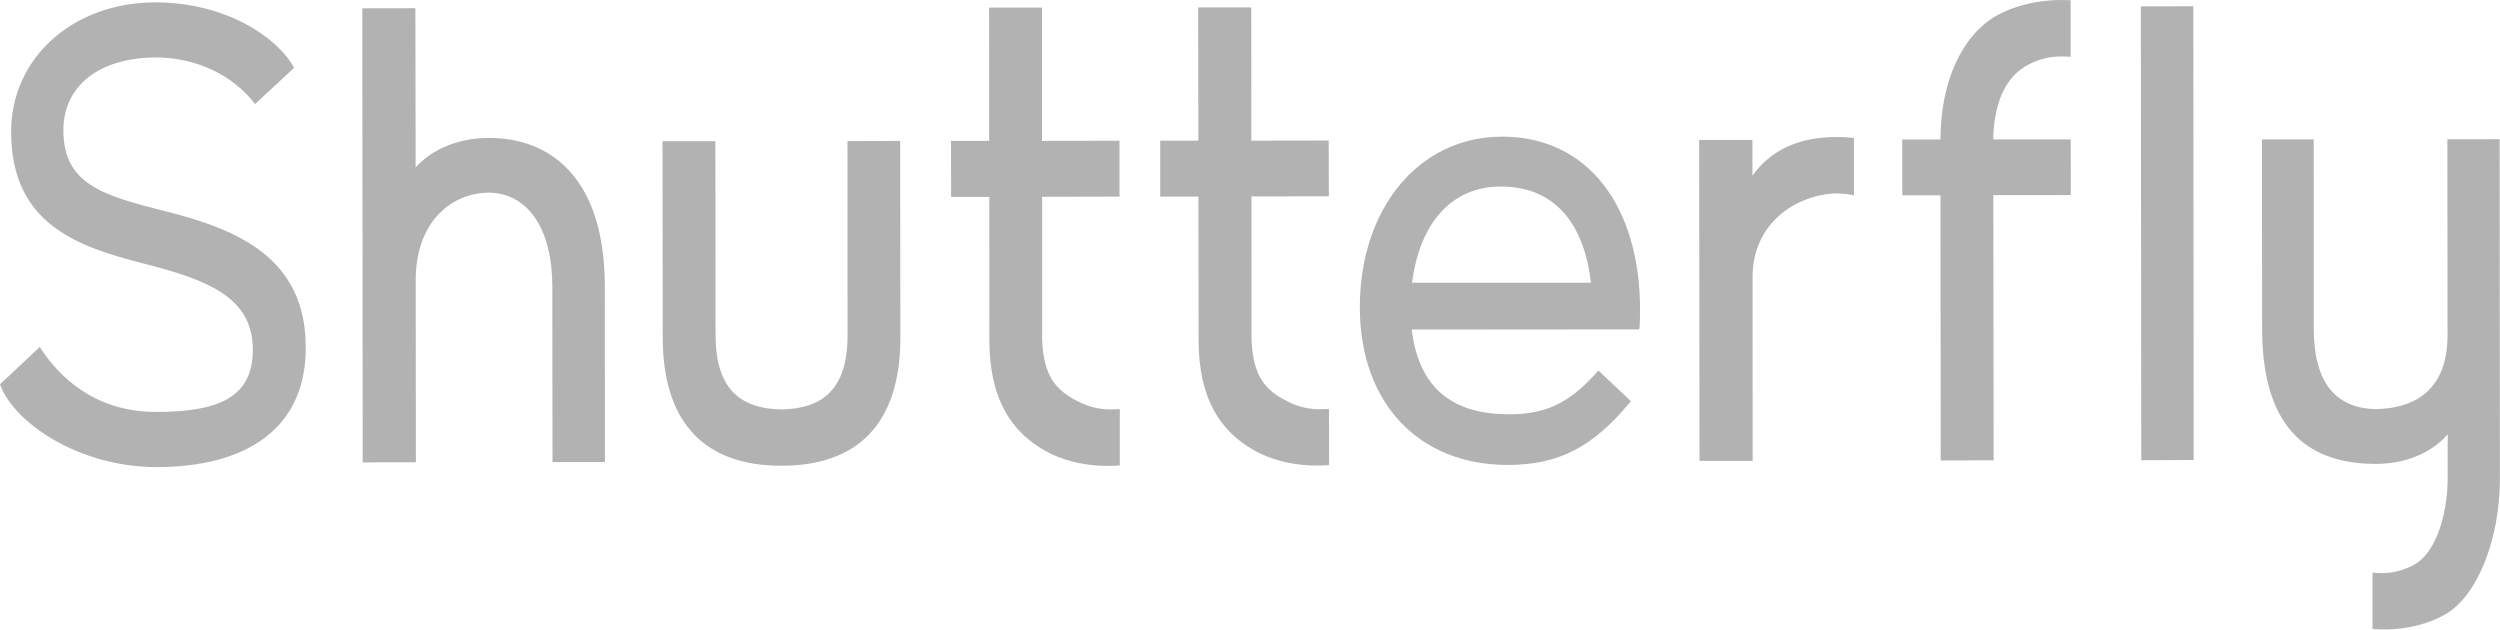
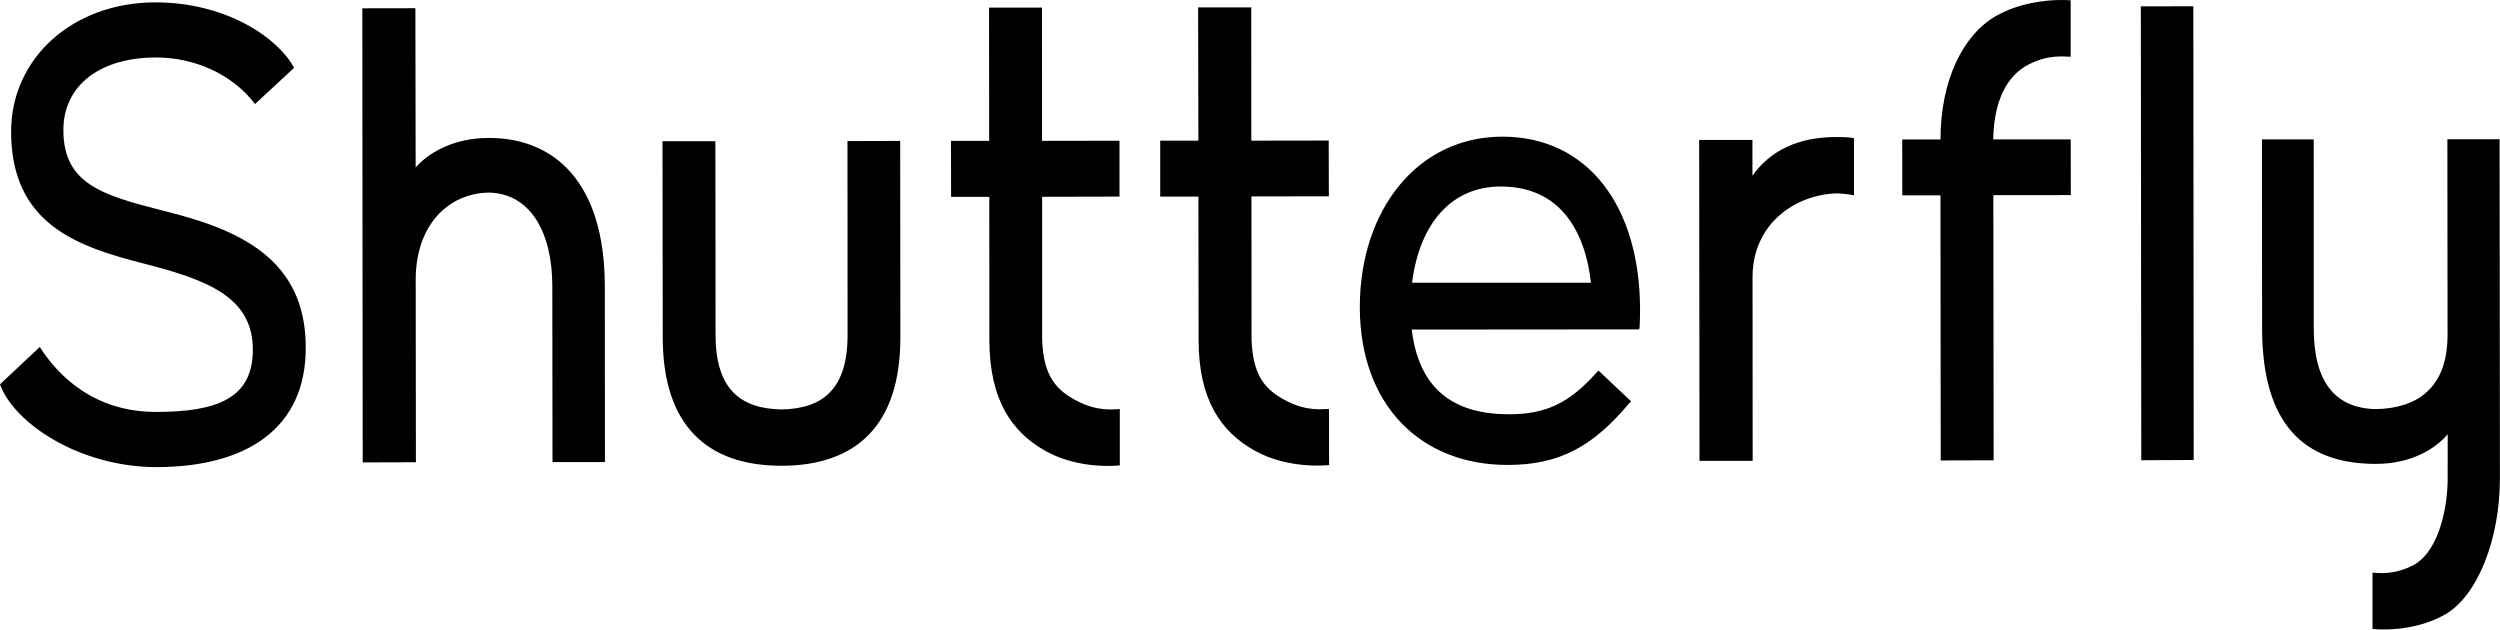
- <svg xmlns="http://www.w3.org/2000/svg" width="139" height="35" viewBox="0 0 139 35" fill="none">
-   <path fill-rule="evenodd" clip-rule="evenodd" d="M138.978 7.741L136.074 7.744L136.084 18.611C136.089 21.609 134.36 22.702 132.1 22.747C129.843 22.702 128.649 21.248 128.644 18.276L128.642 7.752H125.765L125.773 18.282C125.781 24.127 128.609 25.792 132.108 25.792C134.082 25.792 135.433 24.933 136.092 24.144L136.089 26.787C136.036 28.779 135.389 30.783 134.197 31.414C133.07 32.002 132.227 31.851 131.911 31.841V34.969C131.911 34.969 134.066 35.235 135.954 34.162C137.775 33.111 139.001 29.93 138.995 26.578L138.978 7.741ZM27.17 7.67C25.16 7.67 23.786 8.54 23.11 9.31L23.095 0.457L20.144 0.462L20.166 25.71L23.124 25.702L23.113 15.548C23.113 12.565 24.873 10.755 27.175 10.708C29.485 10.752 30.705 12.908 30.709 15.9L30.719 25.692H33.634L33.628 15.9C33.616 10.037 30.738 7.66 27.171 7.67H27.17ZM78.511 15.72C78.933 12.382 80.733 10.37 83.441 10.37C86.814 10.37 88.143 12.944 88.457 15.72H78.511ZM83.516 7.598C78.81 7.605 75.602 11.685 75.606 17.086C75.612 22.497 78.967 25.861 83.843 25.85C86.734 25.85 88.58 24.8 90.56 22.448L90.686 22.312L88.874 20.602L88.754 20.73C87.247 22.42 85.931 23.034 83.907 23.034C80.853 23.034 78.894 21.672 78.493 18.324L91.139 18.313L91.164 18.15C91.187 17.735 91.184 17.45 91.187 17.22C91.184 11.465 88.287 7.594 83.516 7.598ZM97.435 9.769V7.781H94.474L94.492 25.626H97.448L97.442 15.412C97.439 12.419 99.852 10.804 102.145 10.751C102.465 10.765 102.786 10.797 103.08 10.859V7.676C102.769 7.633 102.455 7.614 102.141 7.619C99.991 7.611 98.436 8.362 97.435 9.769ZM9.154 11.735C5.731 10.865 3.524 10.249 3.524 7.239C3.522 4.73 5.58 3.2 8.669 3.195C10.831 3.195 12.919 4.125 14.179 5.785L16.351 3.772C15.454 2.092 12.566 0.126 8.62 0.132C4.052 0.14 0.618 3.227 0.618 7.32C0.623 12.443 4.264 13.7 7.962 14.646C11.547 15.562 14.058 16.516 14.058 19.45C14.06 22.155 12.048 22.902 8.687 22.902C5.229 22.909 3.237 20.897 2.211 19.291L0 21.369C0.762 23.504 4.386 25.972 8.725 25.972C13.758 25.957 17.01 23.789 16.999 19.325C17.007 14.331 13.199 12.741 9.154 11.735ZM119.03 0.354L119.055 25.59L121.969 25.575L121.949 0.348L119.029 0.354H119.03ZM47.12 7.846L47.125 18.618C47.132 21.62 45.758 22.721 43.463 22.765C41.155 22.728 39.791 21.62 39.785 18.635L39.775 7.849H36.835L36.848 18.774C36.854 23.662 39.327 25.904 43.463 25.896C47.6 25.889 50.063 23.649 50.06 18.767L50.05 7.835L47.12 7.845V7.846ZM71.556 22.303C70.33 21.689 69.666 20.888 69.586 18.896L69.58 10.92L73.884 10.916L73.876 7.814L69.573 7.821L69.57 0.41H66.616L66.63 7.822H64.508V10.932H66.632L66.642 18.903C66.644 22.245 67.899 24.018 69.769 25.061C71.694 26.128 73.897 25.855 73.897 25.855L73.892 22.737C73.562 22.737 72.699 22.892 71.556 22.304V22.303ZM59.92 22.311C58.695 21.689 58.025 20.897 57.943 18.908V10.941L62.244 10.931V7.824L57.936 7.831L57.934 0.421H54.992L54.997 7.831H52.874L52.882 10.946H55.005L55.008 18.908C55.017 22.262 56.268 24.026 58.129 25.074C60.054 26.149 62.261 25.874 62.261 25.874V22.747C61.929 22.747 61.065 22.9 59.92 22.311ZM115.132 7.751H110.826V7.593C110.897 5.605 111.561 4.223 112.786 3.589C113.932 3.001 114.8 3.156 115.129 3.156V0.018C115.129 0.018 112.909 -0.2 110.994 0.878C109.145 1.933 107.887 4.454 107.89 7.802L107.887 7.756H105.764L105.768 10.859H107.89L107.904 25.601L110.846 25.593L110.829 10.851L115.137 10.847L115.132 7.752V7.751Z" fill="#B2B2B2" />
+ <svg xmlns="http://www.w3.org/2000/svg" width="139" height="35" viewBox="0 0 139 35">
+   <path fill-rule="evenodd" clip-rule="evenodd" d="M138.978 7.741L136.074 7.744L136.084 18.611C136.089 21.609 134.36 22.702 132.1 22.747C129.843 22.702 128.649 21.248 128.644 18.276L128.642 7.752H125.765L125.773 18.282C125.781 24.127 128.609 25.792 132.108 25.792C134.082 25.792 135.433 24.933 136.092 24.144L136.089 26.787C136.036 28.779 135.389 30.783 134.197 31.414C133.07 32.002 132.227 31.851 131.911 31.841V34.969C131.911 34.969 134.066 35.235 135.954 34.162C137.775 33.111 139.001 29.93 138.995 26.578L138.978 7.741ZM27.17 7.67C25.16 7.67 23.786 8.54 23.11 9.31L23.095 0.457L20.144 0.462L20.166 25.71L23.124 25.702L23.113 15.548C23.113 12.565 24.873 10.755 27.175 10.708C29.485 10.752 30.705 12.908 30.709 15.9L30.719 25.692H33.634L33.628 15.9C33.616 10.037 30.738 7.66 27.171 7.67H27.17ZM78.511 15.72C78.933 12.382 80.733 10.37 83.441 10.37C86.814 10.37 88.143 12.944 88.457 15.72H78.511ZM83.516 7.598C78.81 7.605 75.602 11.685 75.606 17.086C75.612 22.497 78.967 25.861 83.843 25.85C86.734 25.85 88.58 24.8 90.56 22.448L90.686 22.312L88.874 20.602L88.754 20.73C87.247 22.42 85.931 23.034 83.907 23.034C80.853 23.034 78.894 21.672 78.493 18.324L91.139 18.313L91.164 18.15C91.187 17.735 91.184 17.45 91.187 17.22C91.184 11.465 88.287 7.594 83.516 7.598ZM97.435 9.769V7.781H94.474L94.492 25.626H97.448L97.442 15.412C97.439 12.419 99.852 10.804 102.145 10.751C102.465 10.765 102.786 10.797 103.08 10.859V7.676C102.769 7.633 102.455 7.614 102.141 7.619C99.991 7.611 98.436 8.362 97.435 9.769ZM9.154 11.735C5.731 10.865 3.524 10.249 3.524 7.239C3.522 4.73 5.58 3.2 8.669 3.195C10.831 3.195 12.919 4.125 14.179 5.785L16.351 3.772C15.454 2.092 12.566 0.126 8.62 0.132C4.052 0.14 0.618 3.227 0.618 7.32C0.623 12.443 4.264 13.7 7.962 14.646C11.547 15.562 14.058 16.516 14.058 19.45C14.06 22.155 12.048 22.902 8.687 22.902C5.229 22.909 3.237 20.897 2.211 19.291L0 21.369C0.762 23.504 4.386 25.972 8.725 25.972C13.758 25.957 17.01 23.789 16.999 19.325C17.007 14.331 13.199 12.741 9.154 11.735ZM119.03 0.354L119.055 25.59L121.969 25.575L121.949 0.348L119.029 0.354H119.03ZM47.12 7.846L47.125 18.618C47.132 21.62 45.758 22.721 43.463 22.765C41.155 22.728 39.791 21.62 39.785 18.635L39.775 7.849H36.835L36.848 18.774C36.854 23.662 39.327 25.904 43.463 25.896C47.6 25.889 50.063 23.649 50.06 18.767L50.05 7.835L47.12 7.845V7.846ZM71.556 22.303C70.33 21.689 69.666 20.888 69.586 18.896L69.58 10.92L73.884 10.916L73.876 7.814L69.573 7.821L69.57 0.41H66.616L66.63 7.822H64.508V10.932H66.632L66.642 18.903C66.644 22.245 67.899 24.018 69.769 25.061C71.694 26.128 73.897 25.855 73.897 25.855L73.892 22.737C73.562 22.737 72.699 22.892 71.556 22.304V22.303ZM59.92 22.311C58.695 21.689 58.025 20.897 57.943 18.908V10.941L62.244 10.931V7.824L57.936 7.831L57.934 0.421H54.992L54.997 7.831H52.874L52.882 10.946H55.005L55.008 18.908C55.017 22.262 56.268 24.026 58.129 25.074C60.054 26.149 62.261 25.874 62.261 25.874V22.747C61.929 22.747 61.065 22.9 59.92 22.311ZM115.132 7.751H110.826V7.593C110.897 5.605 111.561 4.223 112.786 3.589C113.932 3.001 114.8 3.156 115.129 3.156V0.018C115.129 0.018 112.909 -0.2 110.994 0.878C109.145 1.933 107.887 4.454 107.89 7.802L107.887 7.756H105.764L105.768 10.859H107.89L107.904 25.601L110.846 25.593L110.829 10.851L115.137 10.847L115.132 7.752V7.751Z" />
</svg>
